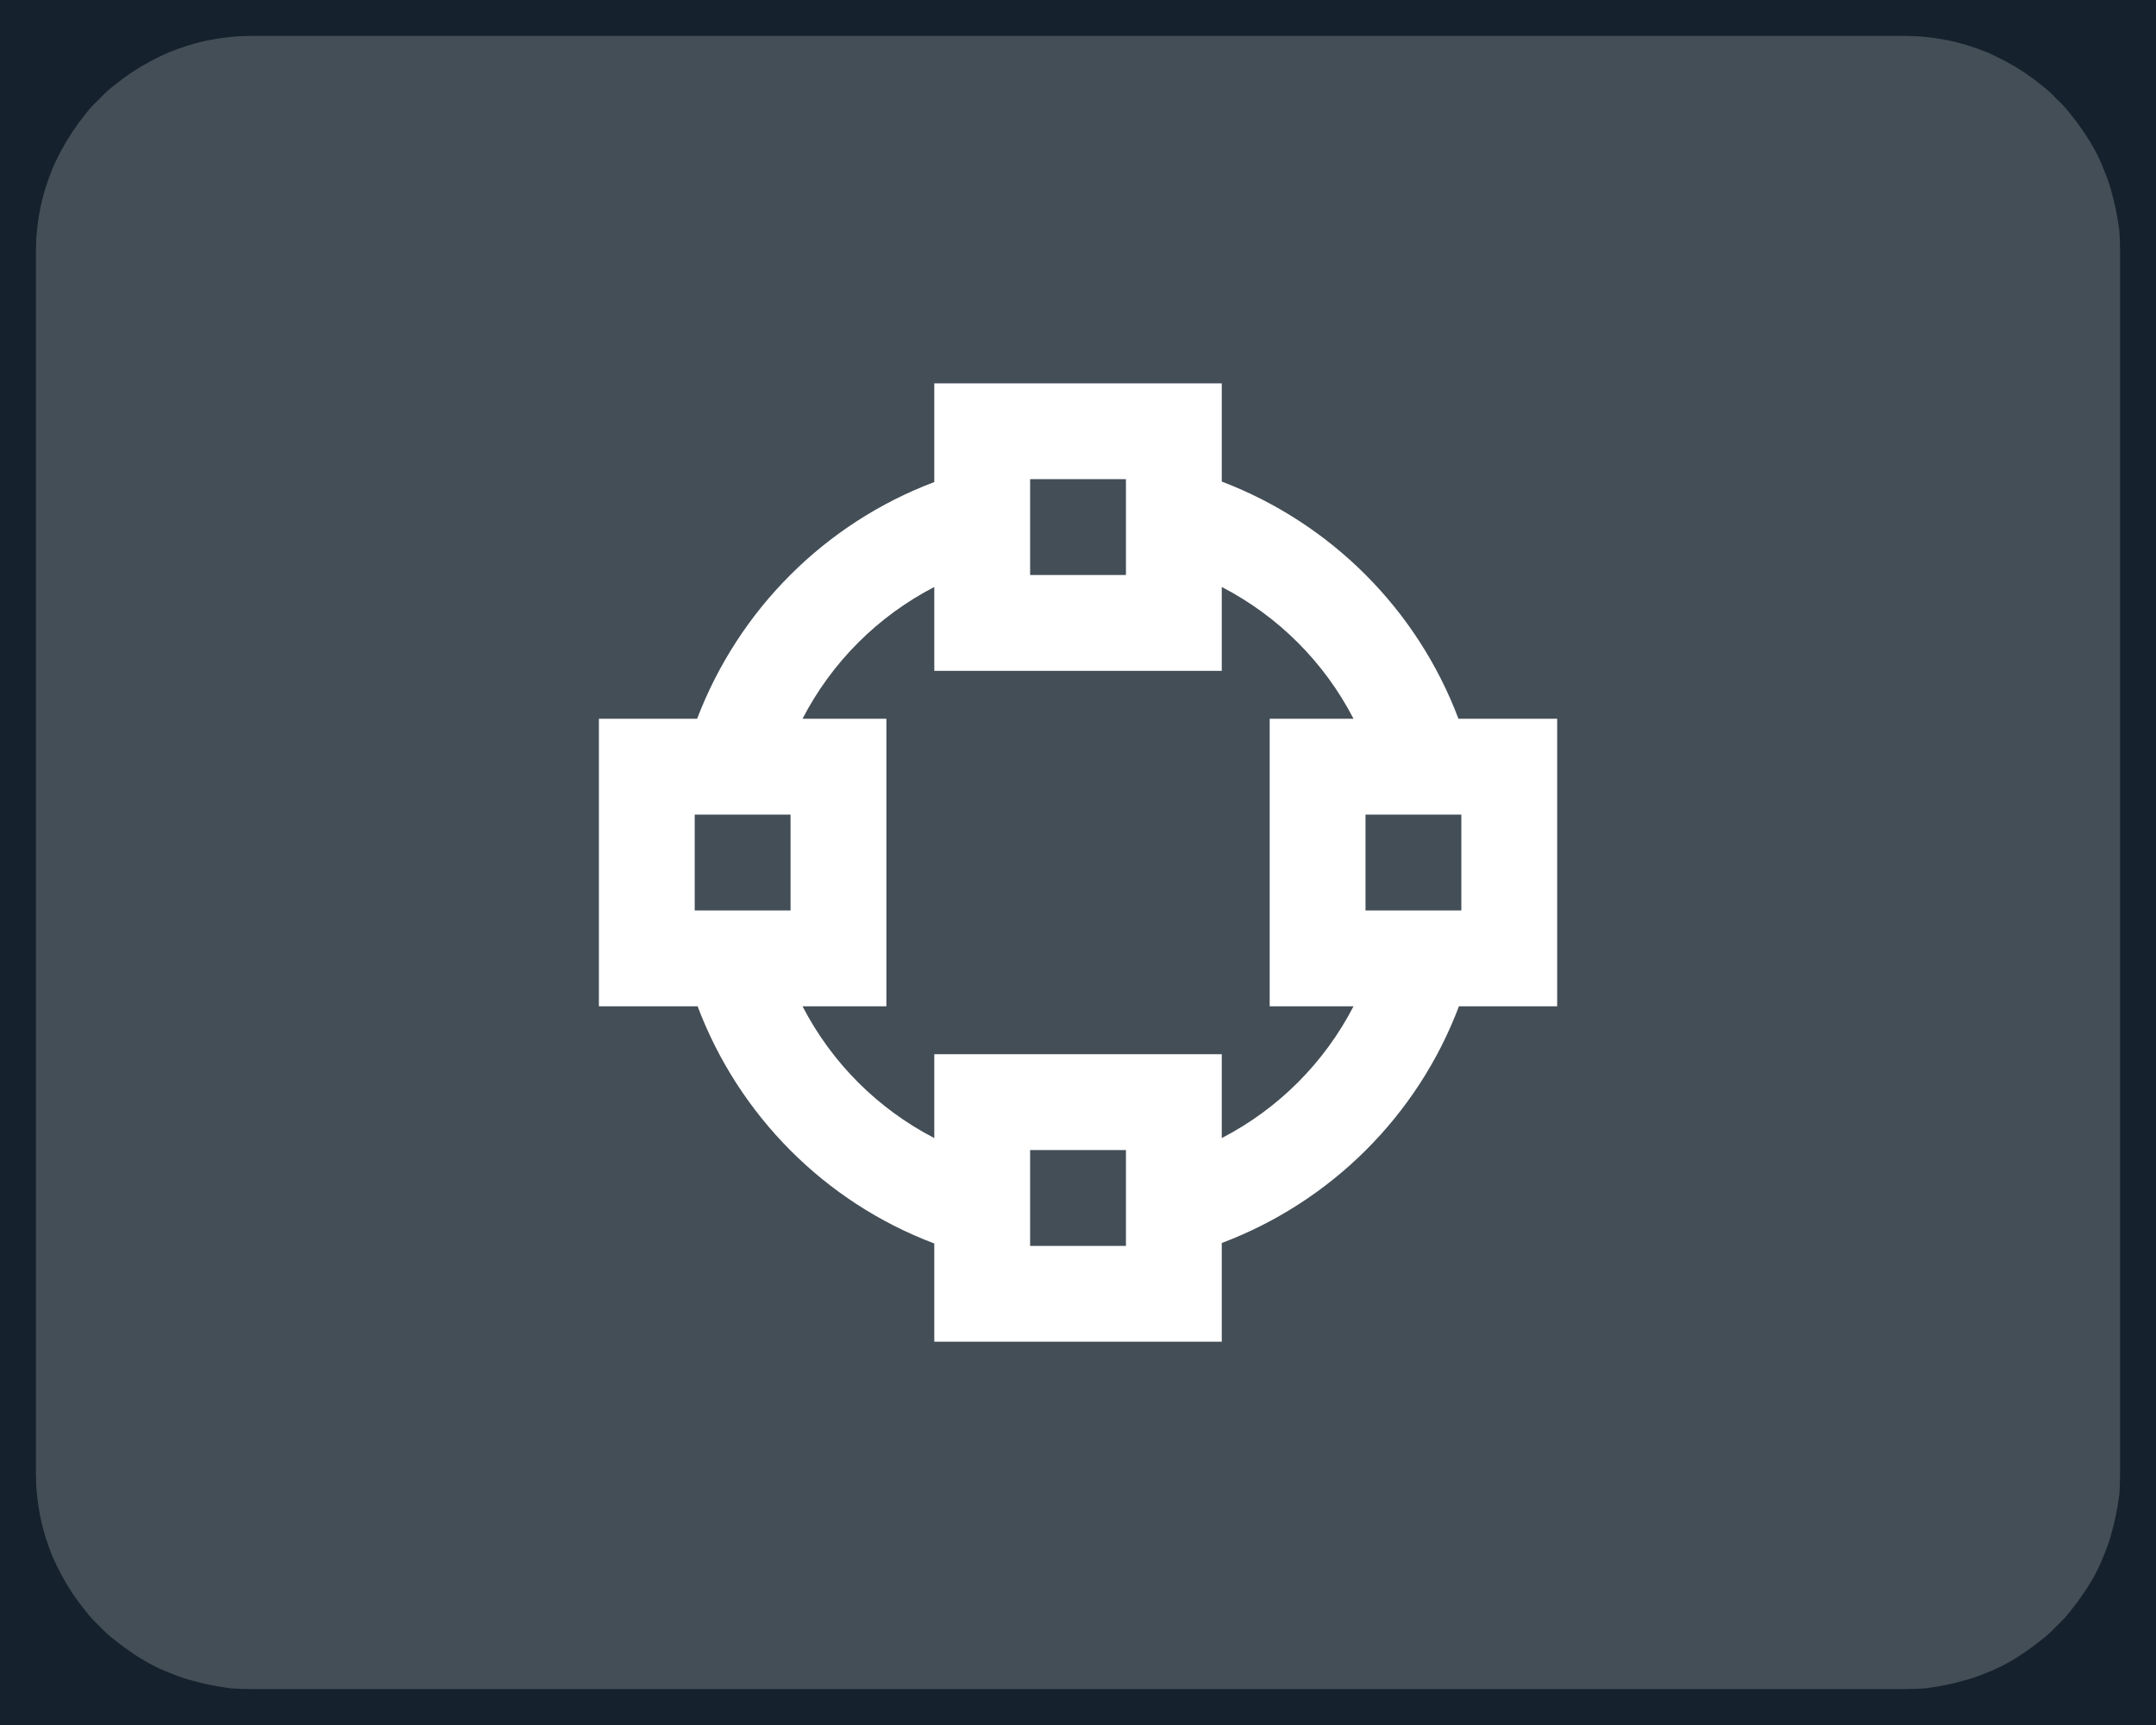
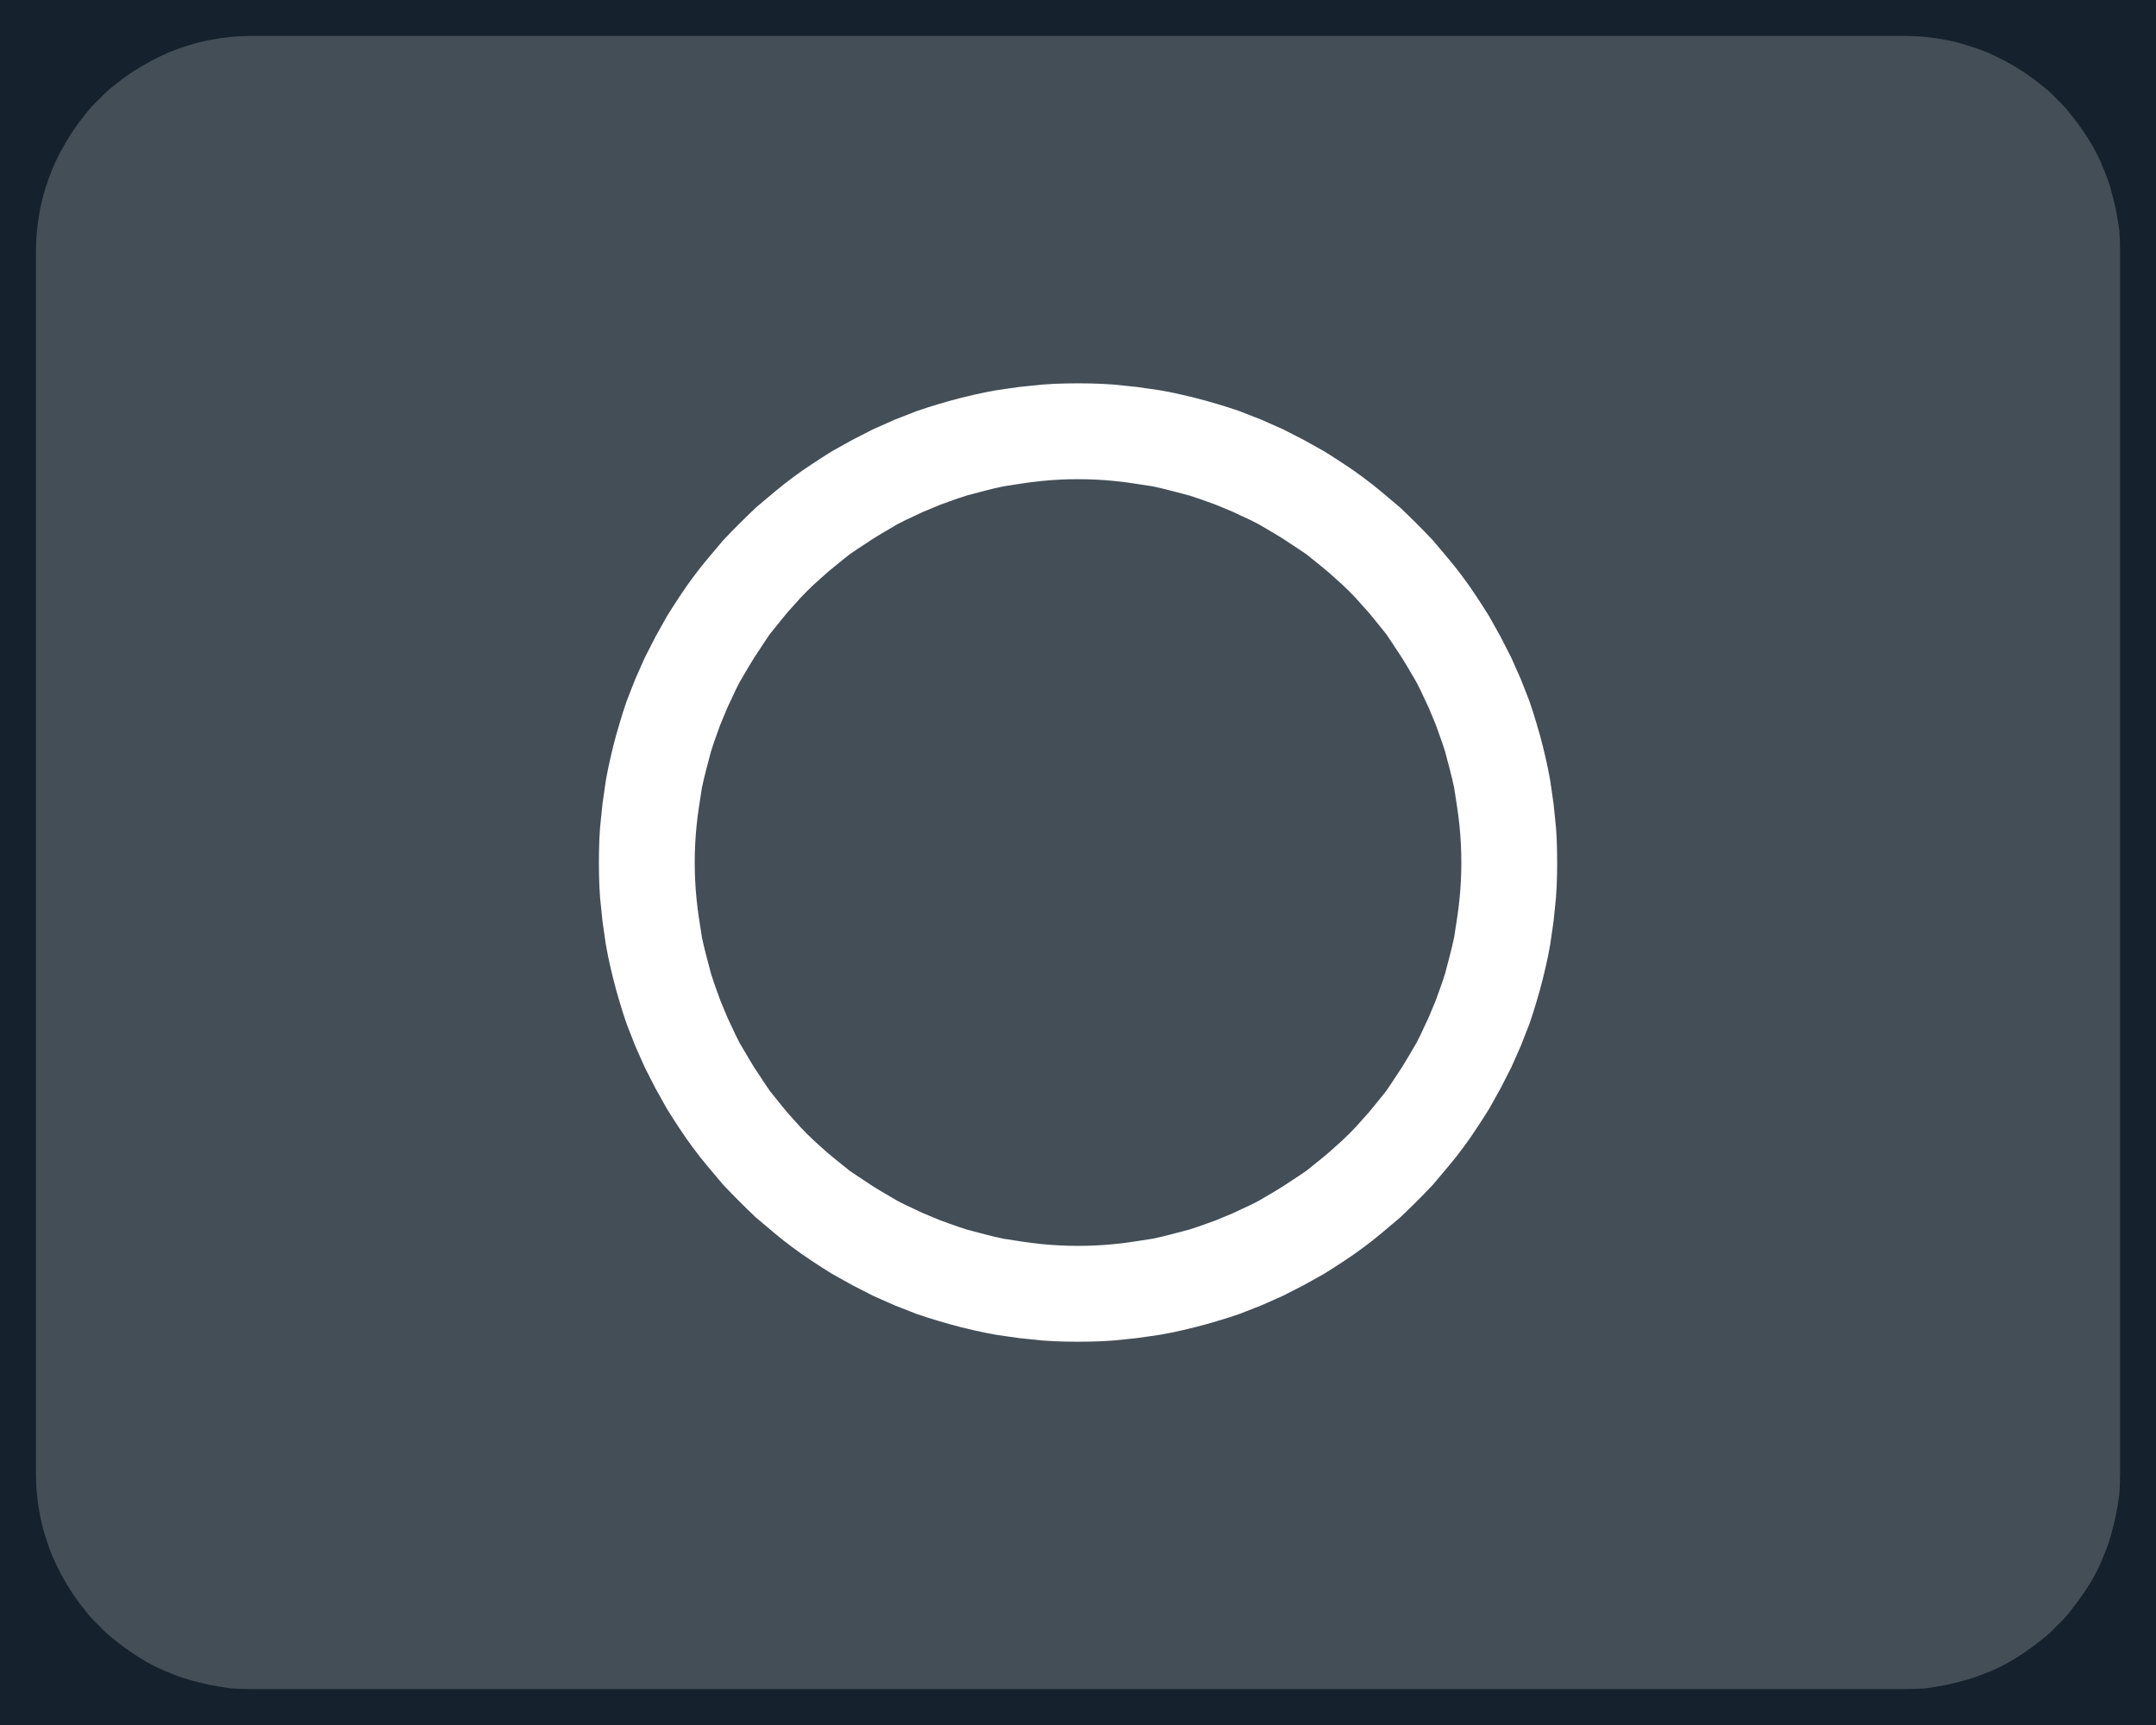
<svg xmlns="http://www.w3.org/2000/svg" width="30" height="24" viewBox="0 0 30 24">
  <rect fill="#010101" width="30" height="24" />
  <rect fill="#15222D" width="30" height="24" />
  <path fill="white" fill-opacity="0.2" d="M0.5 20.5L0.5 3.5Q0.5 3.35 0.514 3.21Q0.529 3.06 0.558 2.91Q0.586 2.77 0.629 2.63Q0.672 2.49 0.728 2.35Q0.785 2.22 0.854 2.09Q0.924 1.96 1.01 1.83Q1.09 1.71 1.18 1.6Q1.27 1.48 1.38 1.38Q1.48 1.27 1.6 1.18Q1.71 1.09 1.83 1.01Q1.96 0.924 2.09 0.854Q2.22 0.785 2.35 0.728Q2.49 0.672 2.63 0.629Q2.77 0.586 2.91 0.558Q3.06 0.529 3.21 0.514Q3.35 0.5 3.5 0.5L26.5 0.5Q26.65 0.5 26.79 0.514Q26.94 0.529 27.09 0.558Q27.23 0.586 27.37 0.629Q27.51 0.672 27.65 0.728Q27.78 0.785 27.91 0.854Q28.04 0.924 28.17 1.01Q28.29 1.09 28.4 1.18Q28.52 1.27 28.62 1.38Q28.73 1.48 28.82 1.6Q28.91 1.71 28.99 1.83Q29.08 1.96 29.15 2.09Q29.22 2.22 29.27 2.35Q29.33 2.49 29.37 2.63Q29.41 2.77 29.44 2.91Q29.47 3.06 29.49 3.21Q29.5 3.35 29.5 3.5L29.5 20.5Q29.5 20.65 29.49 20.79Q29.47 20.94 29.44 21.09Q29.41 21.23 29.37 21.37Q29.33 21.51 29.27 21.65Q29.22 21.78 29.15 21.91Q29.08 22.04 28.99 22.17Q28.91 22.29 28.82 22.4Q28.73 22.52 28.62 22.62Q28.52 22.73 28.4 22.82Q28.29 22.91 28.17 22.99Q28.04 23.08 27.91 23.15Q27.78 23.22 27.65 23.27Q27.51 23.33 27.37 23.37Q27.23 23.41 27.09 23.44Q26.94 23.47 26.79 23.49Q26.65 23.5 26.5 23.5L3.5 23.5Q3.35 23.5 3.21 23.49Q3.06 23.47 2.91 23.44Q2.77 23.41 2.63 23.37Q2.49 23.33 2.35 23.27Q2.22 23.22 2.09 23.15Q1.96 23.08 1.83 22.99Q1.71 22.91 1.6 22.82Q1.48 22.73 1.38 22.62Q1.27 22.52 1.18 22.4Q1.09 22.29 1.01 22.17Q0.924 22.04 0.854 21.91Q0.785 21.78 0.728 21.65Q0.672 21.51 0.629 21.37Q0.586 21.23 0.558 21.09Q0.529 20.94 0.514 20.79Q0.5 20.65 0.5 20.5Z" />
  <clipPath id="toolbar-layout-btn-8-dark_cl_0">
    <rect x="7" y="4" width="16" height="16" />
  </clipPath>
  <g clip-path="url(#toolbar-layout-btn-8-dark_cl_0)">
-     <path fill="white" transform="matrix(0.6667 0 0 0.6667 7 4)" d="M9 2L9 4.06C6.72 4.92 4.92 6.72 4.05 9L2 9L2 15L4.06 15C4.92 17.28 6.72 19.09 9 19.95L9 22L15 22L15 19.94C17.28 19.08 19.09 17.28 19.95 15L22 15L22 9L19.94 9C19.08 6.72 17.28 4.92 15 4.05L15 2M11 4L13 4L13 6L11 6M9 6.25L9 8L15 8L15 6.25C16.18 6.86 17.14 7.82 17.75 9L16 9L16 15L17.75 15C17.14 16.18 16.18 17.14 15 17.75L15 16L9 16L9 17.75C7.82 17.14 6.86 16.18 6.25 15L8 15L8 9L6.25 9C6.86 7.82 7.82 6.86 9 6.25M4 11L6 11L6 13L4 13M18 11L20 11L20 13L18 13M11 18L13 18L13 20L11 20" fill-rule="evenodd" />
+     <path fill="white" transform="matrix(0.6667 0 0 0.6667 7 4)" d="M12 20Q11.8 20 11.61 19.99Q11.41 19.98 11.22 19.96Q11.02 19.94 10.83 19.91Q10.63 19.88 10.44 19.85Q10.25 19.81 10.06 19.76Q9.87 19.71 9.68 19.66Q9.49 19.6 9.3 19.53Q9.12 19.47 8.94 19.39Q8.76 19.32 8.58 19.23Q8.4 19.15 8.23 19.06Q8.06 18.96 7.89 18.86Q7.72 18.76 7.56 18.65Q7.39 18.54 7.23 18.43Q7.08 18.31 6.92 18.18Q6.77 18.06 6.63 17.93Q6.48 17.8 6.34 17.66Q6.2 17.52 6.07 17.37Q5.94 17.23 5.82 17.08Q5.69 16.92 5.57 16.77Q5.46 16.61 5.35 16.44Q5.24 16.28 5.14 16.11Q5.04 15.94 4.94 15.77Q4.85 15.6 4.77 15.42Q4.68 15.24 4.61 15.06Q4.53 14.88 4.47 14.7Q4.4 14.51 4.34 14.32Q4.29 14.13 4.24 13.94Q4.19 13.75 4.15 13.56Q4.12 13.37 4.09 13.17Q4.06 12.98 4.04 12.78Q4.02 12.59 4.01 12.39Q4 12.2 4 12Q4 11.8 4.01 11.61Q4.02 11.41 4.04 11.22Q4.06 11.02 4.09 10.83Q4.12 10.63 4.15 10.44Q4.19 10.25 4.24 10.06Q4.29 9.87 4.34 9.68Q4.4 9.49 4.47 9.3Q4.53 9.12 4.61 8.94Q4.68 8.76 4.77 8.58Q4.85 8.4 4.94 8.23Q5.04 8.06 5.14 7.89Q5.24 7.72 5.35 7.56Q5.46 7.39 5.57 7.23Q5.69 7.08 5.82 6.92Q5.94 6.77 6.07 6.63Q6.2 6.48 6.34 6.34Q6.48 6.2 6.63 6.07Q6.77 5.94 6.92 5.82Q7.08 5.69 7.23 5.57Q7.39 5.46 7.56 5.35Q7.72 5.24 7.89 5.14Q8.06 5.04 8.23 4.94Q8.4 4.85 8.58 4.77Q8.76 4.68 8.94 4.61Q9.12 4.53 9.3 4.47Q9.49 4.4 9.68 4.34Q9.87 4.29 10.06 4.24Q10.25 4.19 10.44 4.15Q10.63 4.12 10.83 4.09Q11.02 4.06 11.22 4.04Q11.41 4.02 11.61 4.01Q11.8 4 12 4Q12.2 4 12.39 4.01Q12.59 4.02 12.78 4.04Q12.98 4.06 13.17 4.09Q13.37 4.12 13.56 4.15Q13.75 4.19 13.94 4.24Q14.13 4.29 14.32 4.34Q14.51 4.4 14.7 4.47Q14.88 4.53 15.06 4.61Q15.24 4.68 15.42 4.77Q15.6 4.85 15.77 4.94Q15.94 5.04 16.11 5.14Q16.28 5.24 16.44 5.35Q16.61 5.46 16.77 5.57Q16.92 5.69 17.08 5.82Q17.23 5.94 17.37 6.07Q17.52 6.2 17.66 6.34Q17.8 6.48 17.93 6.63Q18.06 6.77 18.18 6.92Q18.31 7.08 18.43 7.23Q18.54 7.39 18.65 7.56Q18.76 7.72 18.86 7.89Q18.96 8.06 19.06 8.23Q19.15 8.4 19.23 8.58Q19.32 8.76 19.39 8.94Q19.47 9.12 19.53 9.3Q19.6 9.49 19.66 9.68Q19.71 9.87 19.76 10.06Q19.81 10.25 19.85 10.44Q19.88 10.63 19.91 10.83Q19.94 11.02 19.96 11.22Q19.98 11.41 19.99 11.61Q20 11.8 20 12Q20 12.2 19.99 12.39Q19.98 12.59 19.96 12.78Q19.94 12.98 19.91 13.17Q19.88 13.37 19.85 13.56Q19.81 13.75 19.76 13.94Q19.71 14.13 19.66 14.32Q19.6 14.51 19.53 14.7Q19.47 14.88 19.39 15.06Q19.32 15.24 19.23 15.42Q19.15 15.6 19.06 15.77Q18.96 15.94 18.86 16.11Q18.76 16.28 18.65 16.44Q18.54 16.61 18.43 16.77Q18.31 16.92 18.18 17.08Q18.06 17.23 17.93 17.37Q17.8 17.52 17.66 17.66Q17.52 17.8 17.37 17.93Q17.23 18.06 17.08 18.18Q16.92 18.31 16.77 18.43Q16.61 18.54 16.44 18.65Q16.28 18.76 16.11 18.86Q15.94 18.96 15.77 19.06Q15.6 19.15 15.42 19.23Q15.24 19.32 15.06 19.39Q14.88 19.47 14.7 19.53Q14.51 19.6 14.32 19.66Q14.13 19.71 13.94 19.76Q13.75 19.81 13.56 19.85Q13.37 19.88 13.17 19.91Q12.98 19.94 12.78 19.96Q12.59 19.98 12.39 19.99Q12.2 20 12 20M12 2Q11.75 2 11.51 2.01Q11.26 2.02 11.02 2.05Q10.78 2.07 10.53 2.11Q10.29 2.14 10.05 2.19Q9.81 2.24 9.57 2.3Q9.33 2.36 9.1 2.43Q8.86 2.5 8.63 2.58Q8.4 2.67 8.17 2.76Q7.95 2.86 7.72 2.96Q7.5 3.07 7.29 3.18Q7.07 3.3 6.86 3.42Q6.65 3.55 6.44 3.69Q6.24 3.82 6.04 3.97Q5.85 4.11 5.66 4.27Q5.47 4.43 5.28 4.59Q5.1 4.76 4.93 4.93Q4.76 5.1 4.59 5.28Q4.43 5.47 4.27 5.66Q4.11 5.85 3.97 6.04Q3.82 6.24 3.69 6.44Q3.55 6.65 3.42 6.86Q3.3 7.07 3.18 7.29Q3.07 7.5 2.96 7.72Q2.86 7.95 2.76 8.17Q2.67 8.4 2.58 8.63Q2.5 8.86 2.43 9.1Q2.36 9.33 2.3 9.57Q2.24 9.81 2.19 10.05Q2.14 10.29 2.11 10.53Q2.07 10.78 2.05 11.02Q2.02 11.26 2.01 11.51Q2 11.75 2 12Q2 12.25 2.01 12.49Q2.02 12.74 2.05 12.98Q2.07 13.22 2.11 13.47Q2.14 13.71 2.19 13.95Q2.24 14.19 2.3 14.43Q2.36 14.67 2.43 14.9Q2.5 15.14 2.58 15.37Q2.67 15.6 2.76 15.83Q2.86 16.05 2.96 16.28Q3.07 16.5 3.18 16.71Q3.3 16.93 3.42 17.14Q3.55 17.35 3.69 17.56Q3.82 17.76 3.97 17.96Q4.11 18.15 4.27 18.34Q4.43 18.53 4.59 18.72Q4.76 18.9 4.93 19.07Q5.1 19.24 5.28 19.41Q5.47 19.57 5.66 19.73Q5.85 19.89 6.04 20.03Q6.24 20.18 6.44 20.31Q6.65 20.45 6.86 20.58Q7.07 20.7 7.29 20.82Q7.5 20.93 7.72 21.04Q7.95 21.14 8.17 21.24Q8.4 21.33 8.63 21.42Q8.86 21.5 9.1 21.57Q9.33 21.64 9.57 21.7Q9.81 21.76 10.05 21.81Q10.29 21.86 10.53 21.89Q10.78 21.93 11.02 21.95Q11.26 21.98 11.51 21.99Q11.75 22 12 22Q12.25 22 12.49 21.99Q12.74 21.98 12.98 21.95Q13.22 21.93 13.47 21.89Q13.71 21.86 13.95 21.81Q14.19 21.76 14.43 21.7Q14.67 21.64 14.9 21.57Q15.14 21.5 15.37 21.42Q15.6 21.33 15.83 21.24Q16.05 21.14 16.28 21.04Q16.5 20.93 16.71 20.82Q16.93 20.7 17.14 20.58Q17.35 20.45 17.56 20.31Q17.76 20.18 17.96 20.03Q18.15 19.89 18.34 19.73Q18.53 19.57 18.72 19.41Q18.9 19.24 19.07 19.07Q19.24 18.9 19.41 18.72Q19.57 18.53 19.73 18.34Q19.89 18.15 20.03 17.96Q20.18 17.76 20.31 17.56Q20.45 17.35 20.58 17.14Q20.7 16.93 20.82 16.71Q20.93 16.5 21.04 16.28Q21.14 16.05 21.24 15.83Q21.33 15.6 21.42 15.37Q21.5 15.14 21.57 14.9Q21.64 14.67 21.7 14.43Q21.76 14.19 21.81 13.95Q21.86 13.71 21.89 13.47Q21.93 13.22 21.95 12.98Q21.98 12.74 21.99 12.49Q22 12.25 22 12Q22 11.75 21.99 11.51Q21.98 11.26 21.95 11.02Q21.93 10.78 21.89 10.53Q21.86 10.29 21.81 10.05Q21.76 9.81 21.7 9.57Q21.64 9.33 21.57 9.1Q21.5 8.86 21.42 8.63Q21.33 8.4 21.24 8.17Q21.14 7.95 21.04 7.72Q20.93 7.5 20.82 7.29Q20.7 7.07 20.58 6.86Q20.45 6.65 20.31 6.44Q20.18 6.24 20.03 6.04Q19.89 5.85 19.73 5.66Q19.57 5.47 19.41 5.28Q19.24 5.1 19.07 4.93Q18.9 4.76 18.72 4.59Q18.53 4.43 18.34 4.27Q18.15 4.11 17.96 3.97Q17.76 3.82 17.56 3.69Q17.35 3.55 17.14 3.42Q16.93 3.3 16.71 3.18Q16.5 3.07 16.28 2.96Q16.05 2.86 15.83 2.76Q15.6 2.67 15.37 2.58Q15.14 2.5 14.9 2.43Q14.67 2.36 14.43 2.3Q14.19 2.24 13.95 2.19Q13.71 2.14 13.47 2.11Q13.22 2.07 12.98 2.05Q12.74 2.02 12.49 2.01Q12.25 2 12 2Z" fill-rule="evenodd" />
  </g>
</svg>
